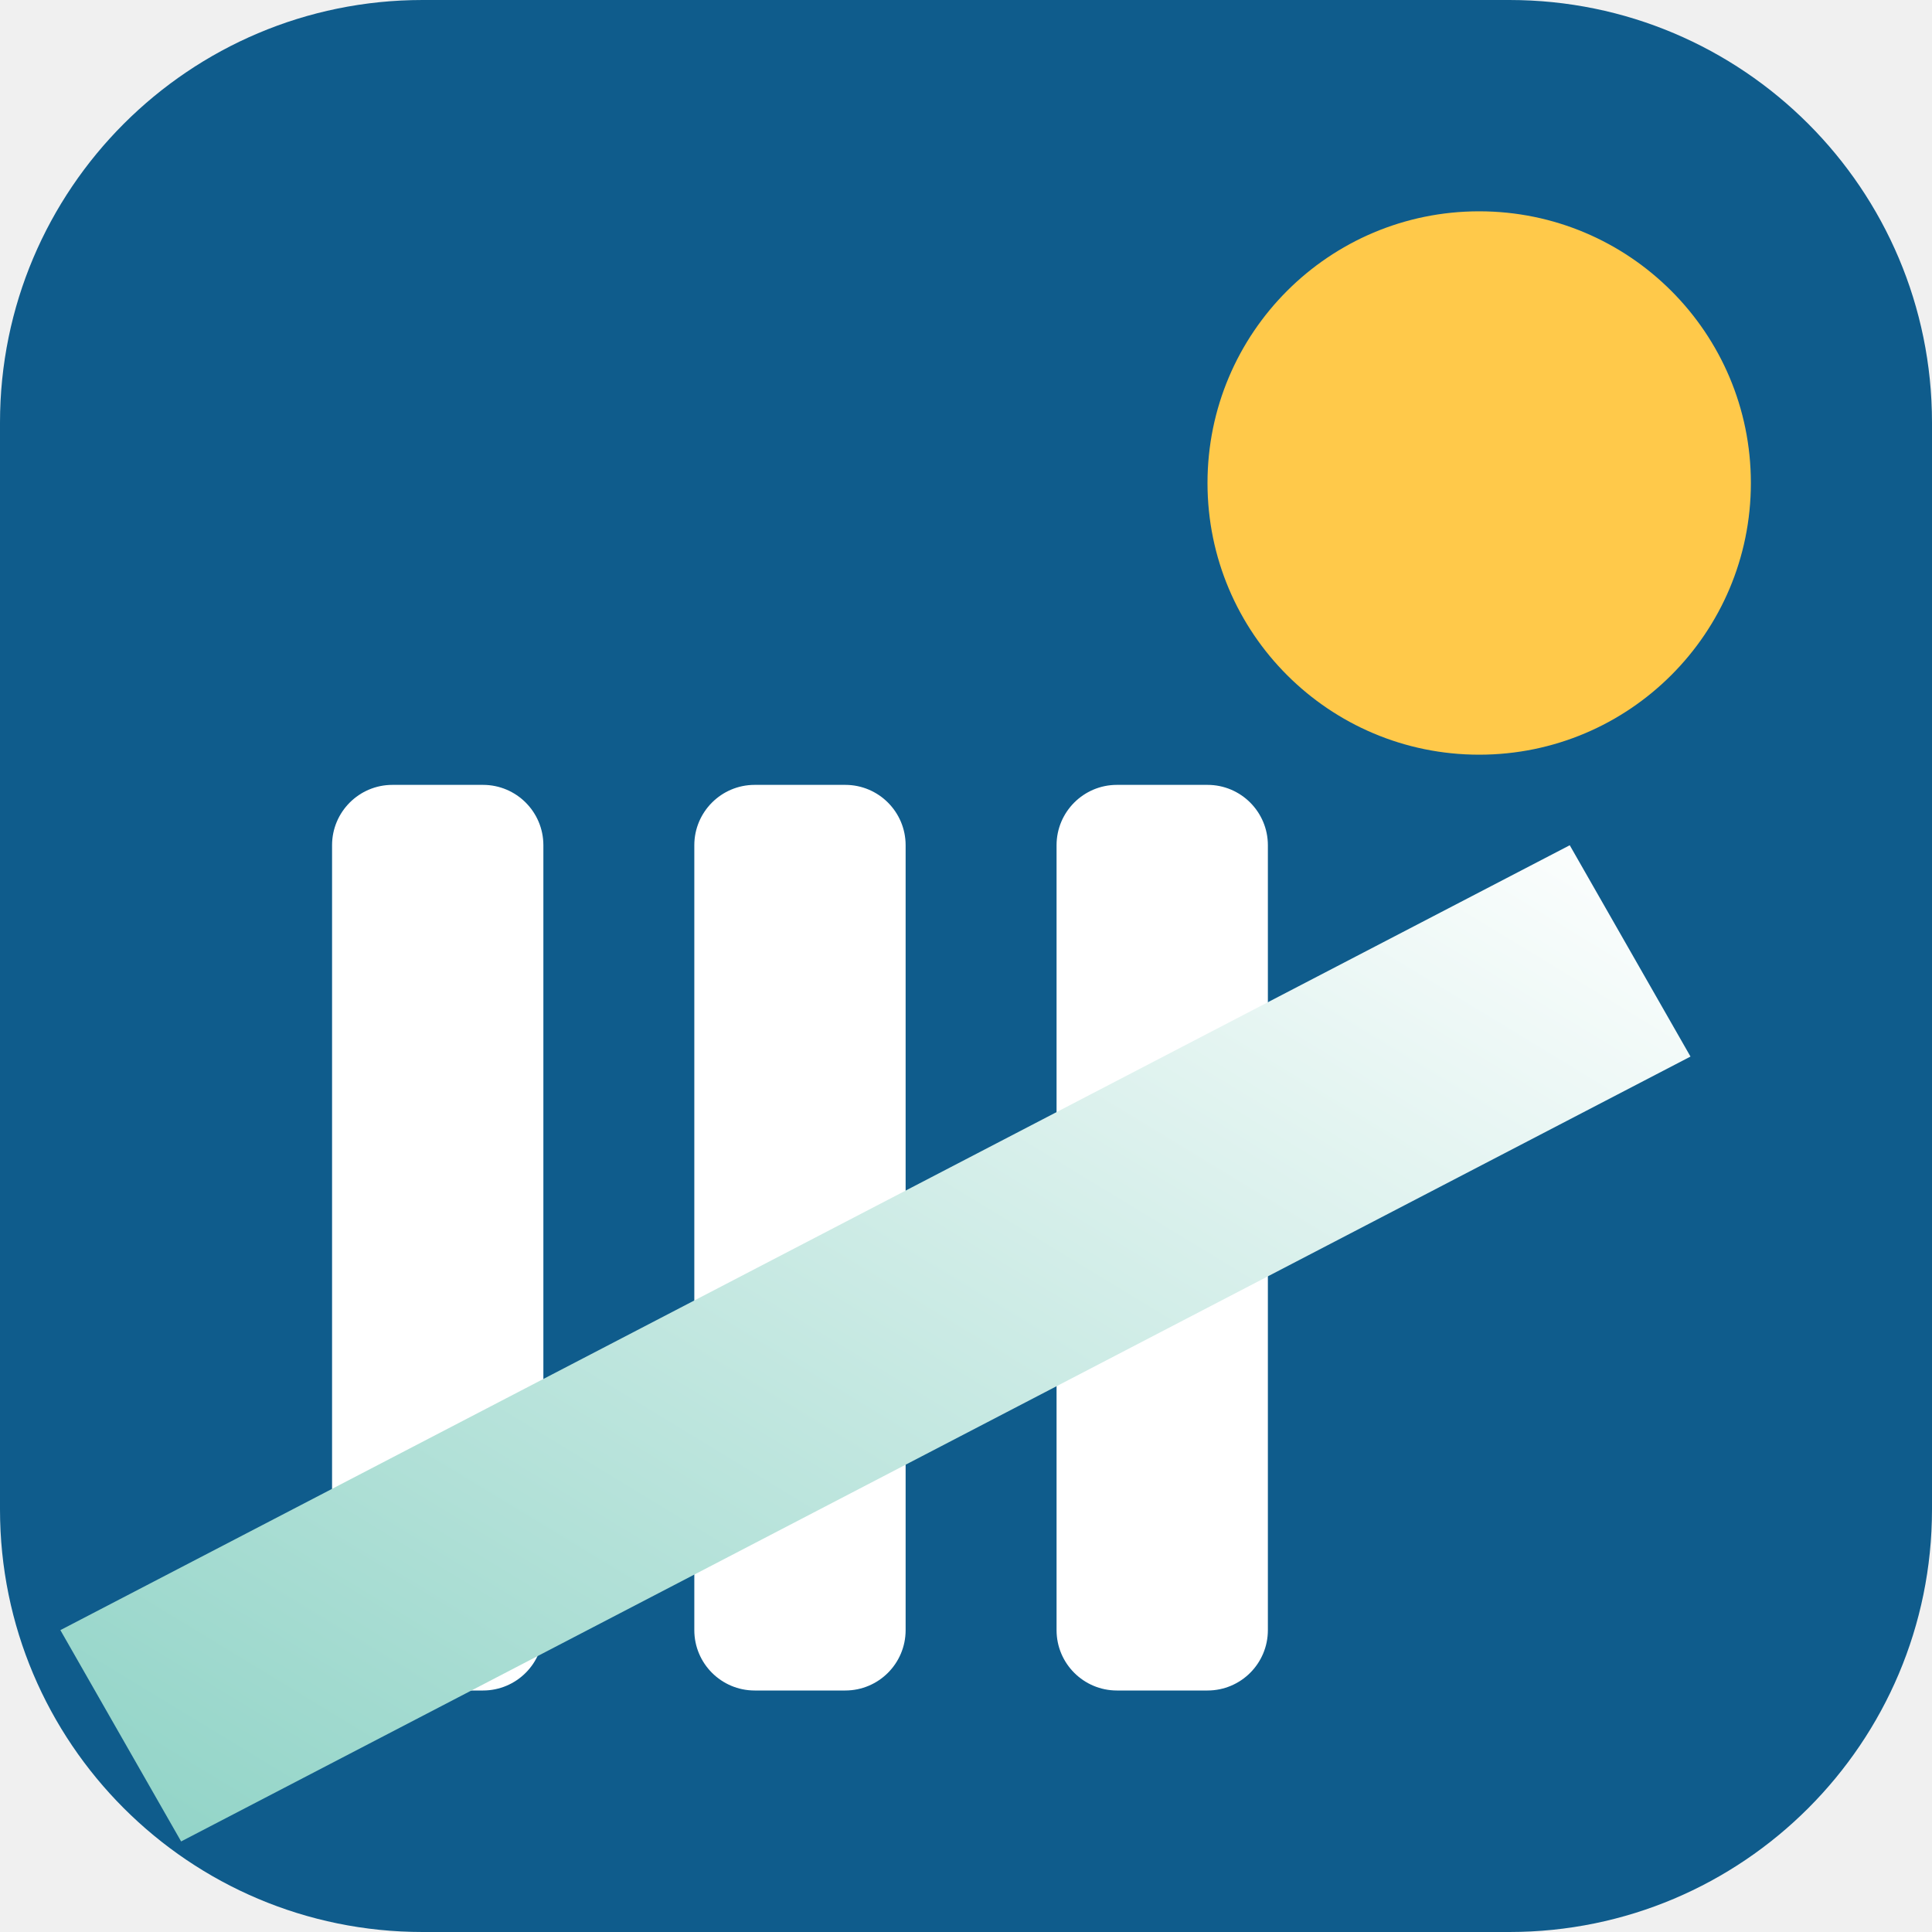
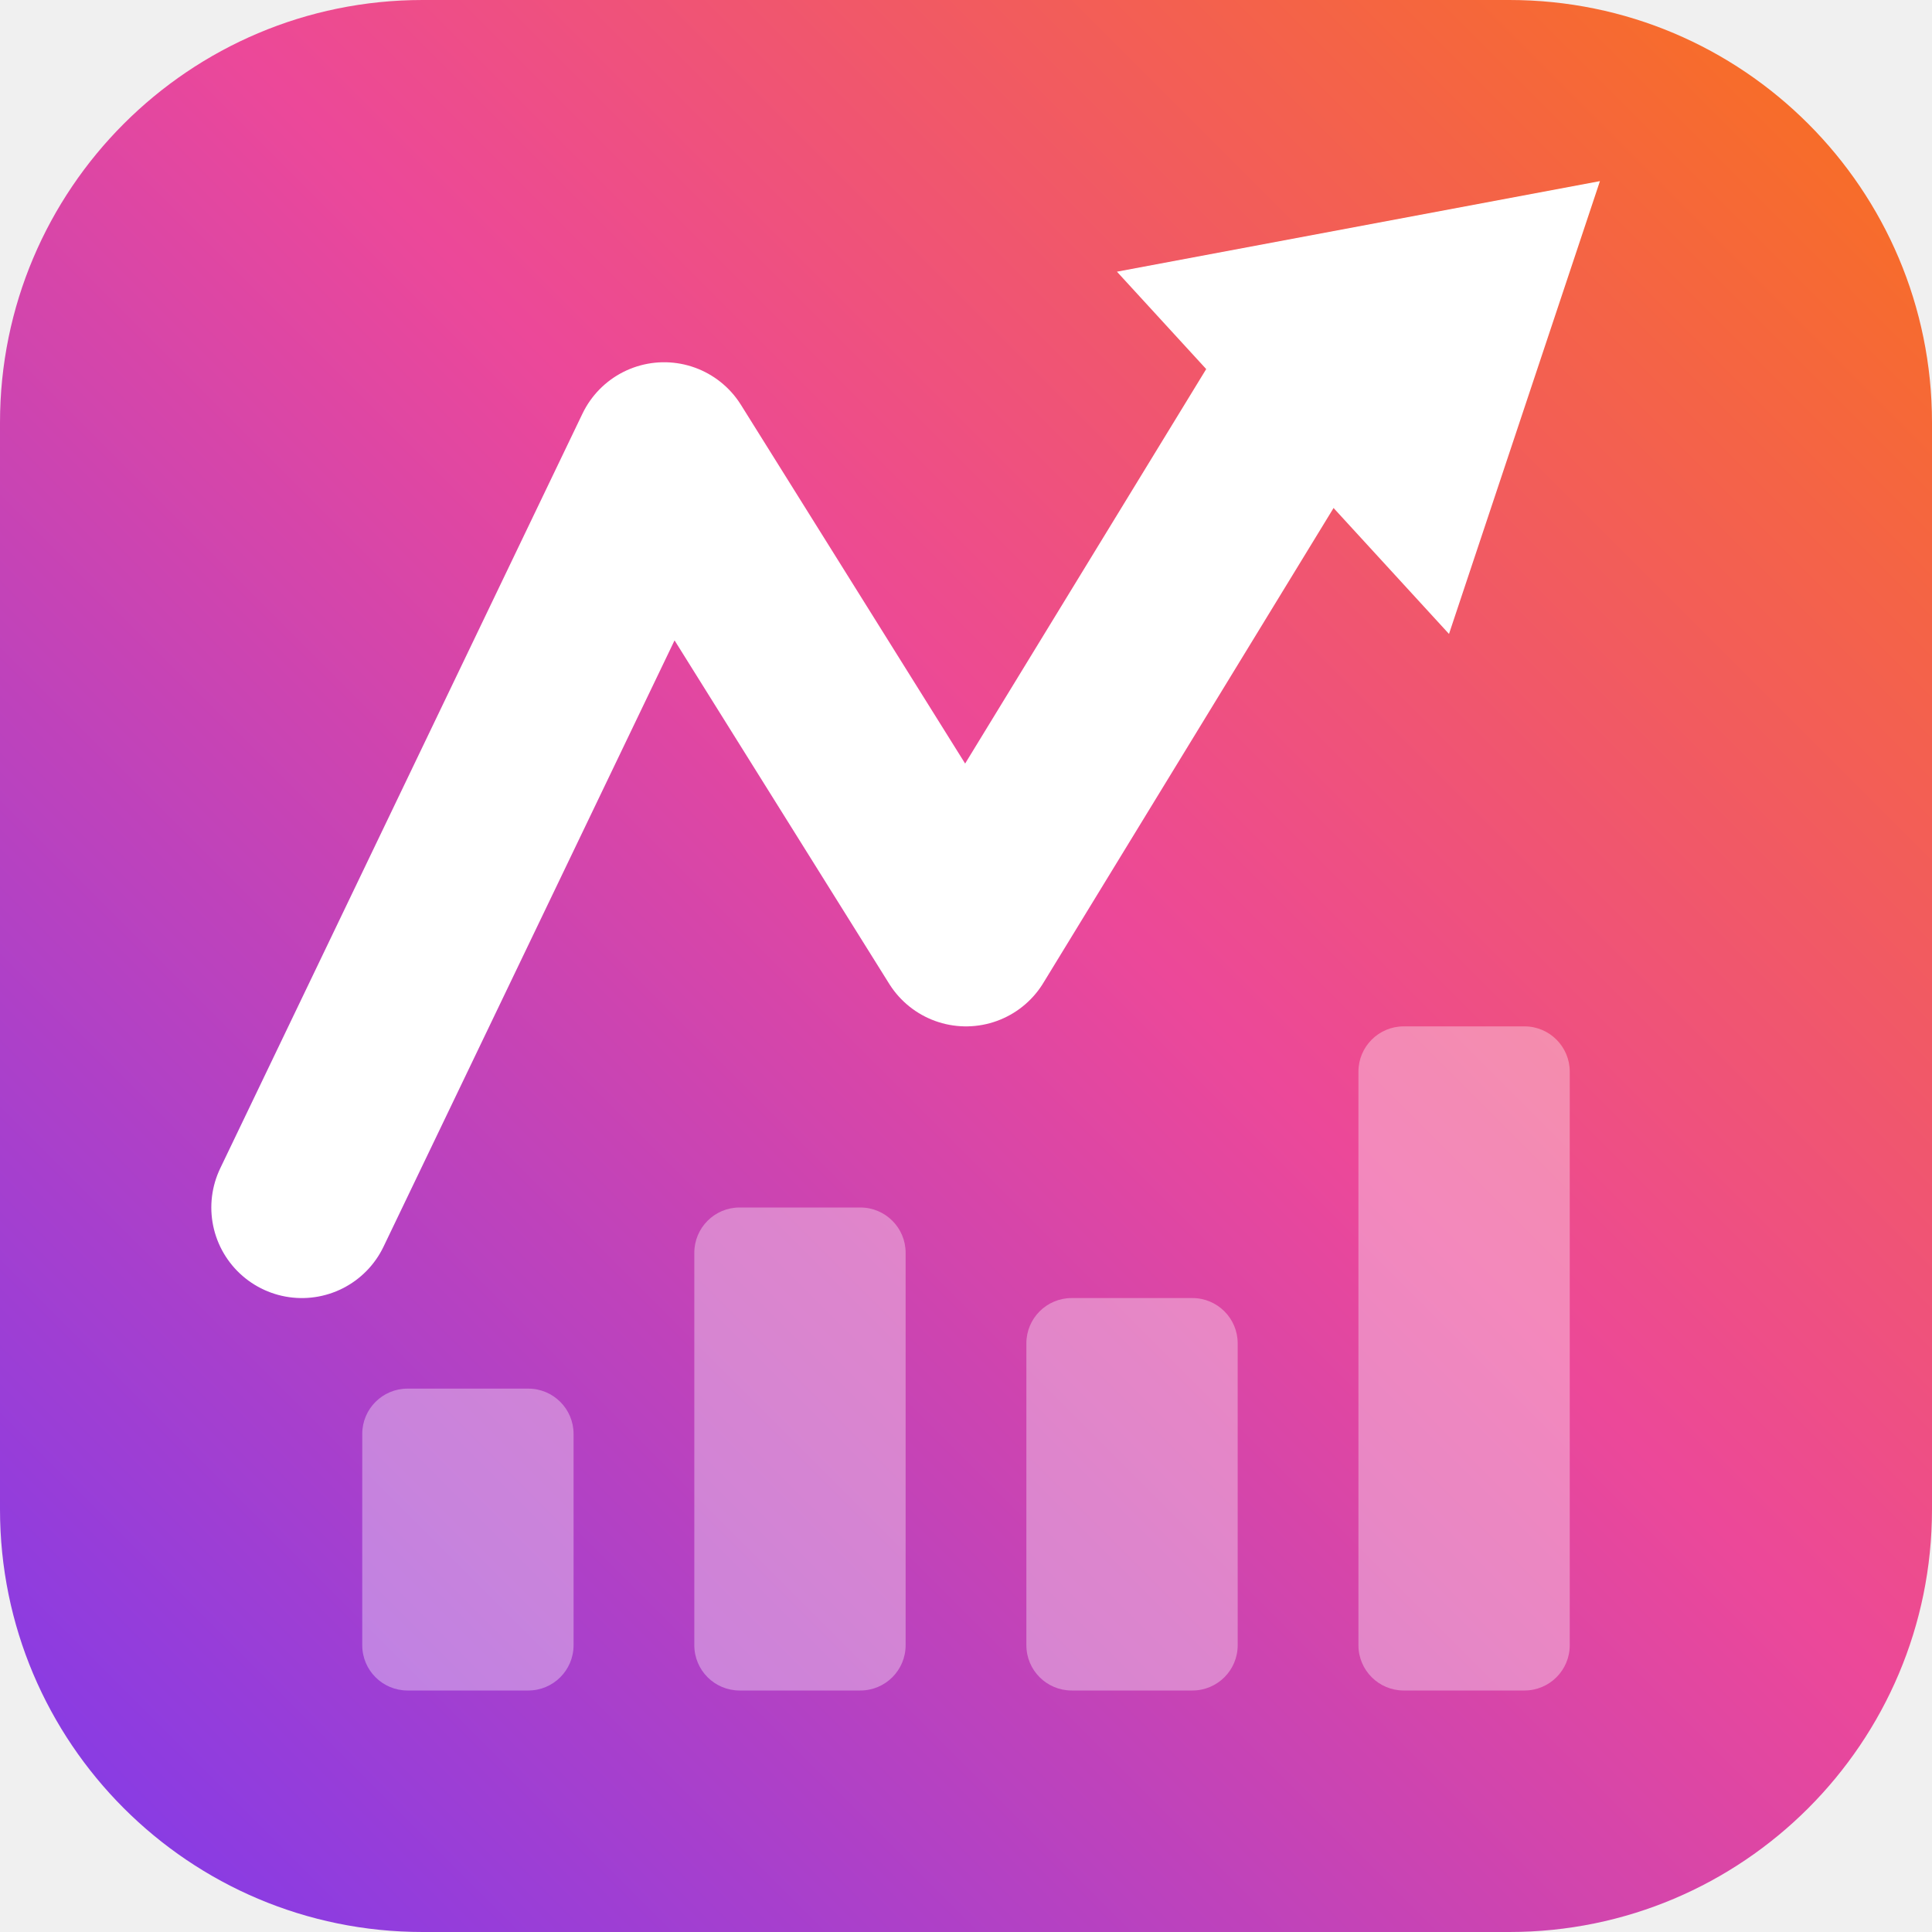
<svg xmlns="http://www.w3.org/2000/svg" viewBox="0 0 64 64">
  <defs>
-     <linearGradient id="s" x1="0" y1="1" x2="1" y2="0">
-       <stop offset="0" stop-color="#8fd3c6" />
-       <stop offset="1" stop-color="#ffffff" />
+     <linearGradient id="bg" x1="0" y1="1" x2="1" y2="0">
+       <stop offset="0" stop-color="#7c3aed" />
+       <stop offset="0.55" stop-color="#ec4899" />
+       <stop offset="1" stop-color="#f97316" />
    </linearGradient>
    <clipPath id="t">
      <rect width="64" height="64" rx="14" />
    </clipPath>
  </defs>
  <g clip-path="url(#t)">
-     <rect width="64" height="64" fill="#0f5c8c" />
-     <circle cx="49" cy="16" r="9" fill="#ffc94a" />
-     <rect x="11" y="26" width="7" height="30" rx="2" fill="#ffffff" />
-     <rect x="23" y="26" width="7" height="30" rx="2" fill="#ffffff" />
-     <rect x="35" y="26" width="7" height="30" rx="2" fill="#ffffff" />
-     <path d="M2 54 L52 28 L56 35 L6 61 Z" fill="url(#s)" />
+     <rect width="64" height="64" fill="url(#bg)" />
+     <rect x="12" y="46" width="7" height="10" rx="1.5" fill="#fff" opacity="0.35" />
+     <rect x="23" y="40" width="7" height="16" rx="1.5" fill="#fff" opacity="0.35" />
+     <rect x="34" y="43" width="7" height="13" rx="1.5" fill="#fff" opacity="0.35" />
+     <rect x="45" y="34" width="7" height="22" rx="1.5" fill="#fff" opacity="0.35" />
+     <path d="M10 40 L22 15 L32 31 L43 13" fill="none" stroke="#fff" stroke-width="6" stroke-linecap="round" stroke-linejoin="round" />
+     <path d="M37 9 L53 6 L48 21 Z" fill="#fff" />
  </g>
</svg>
